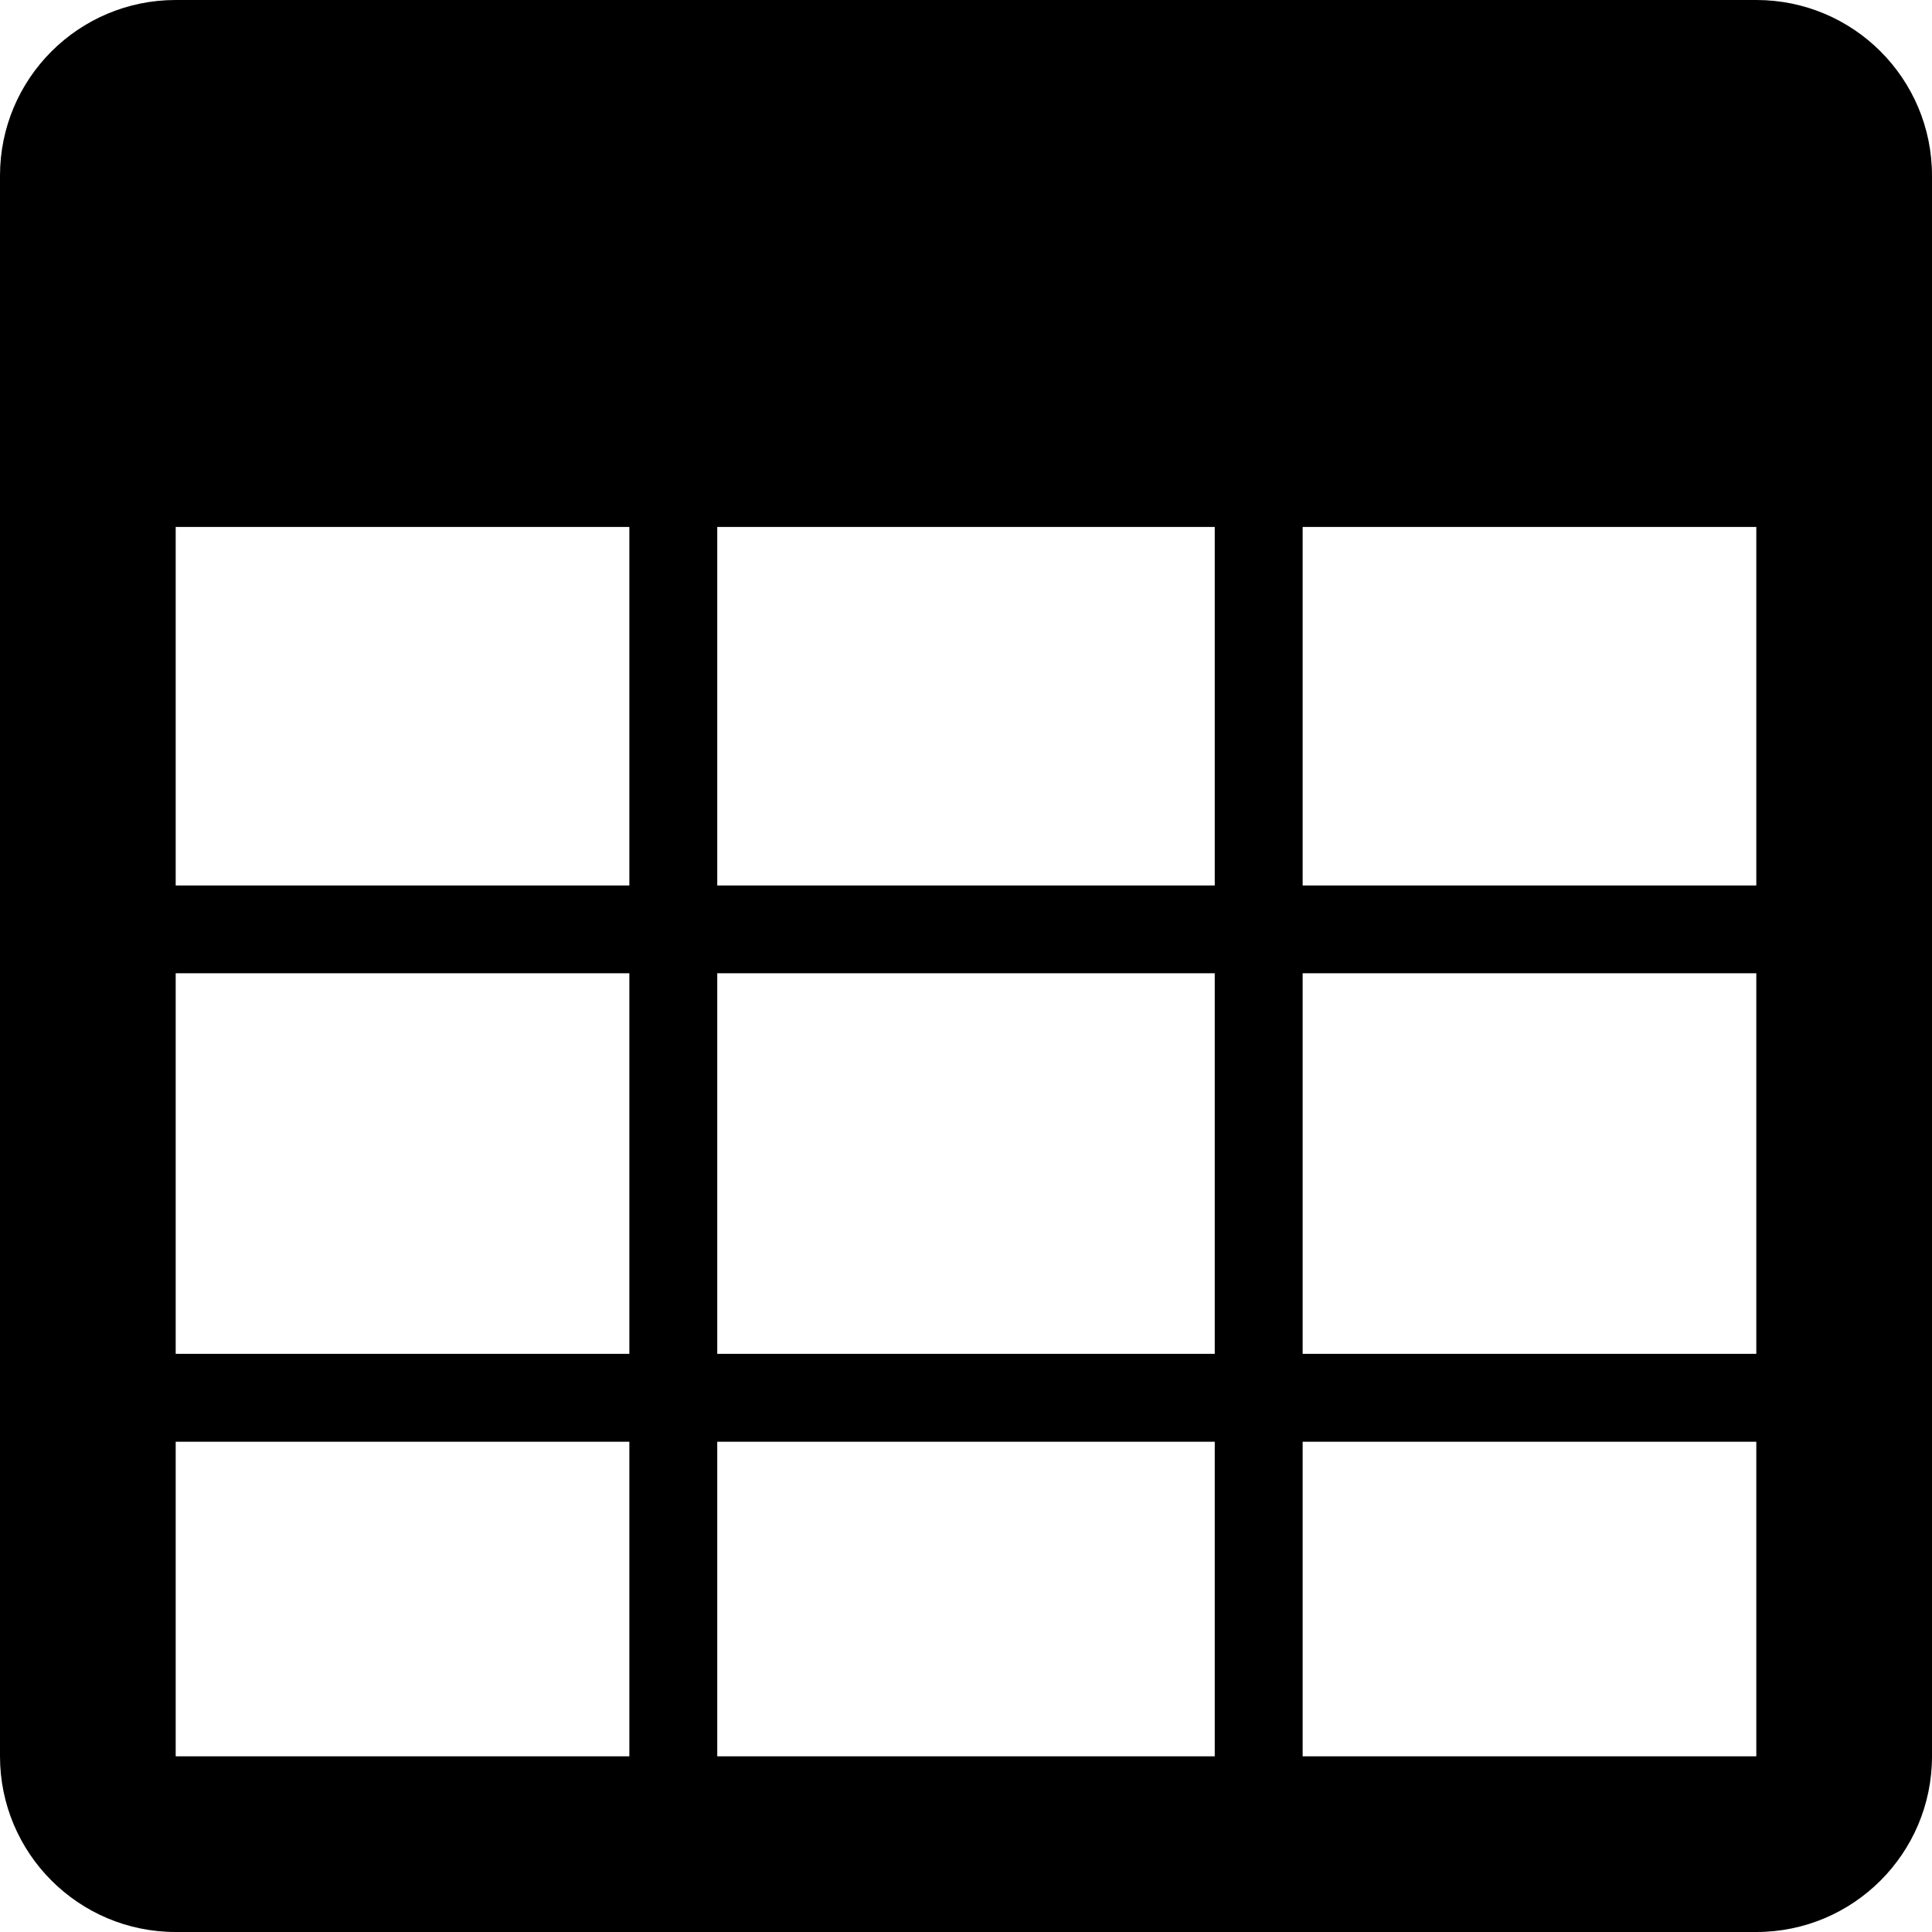
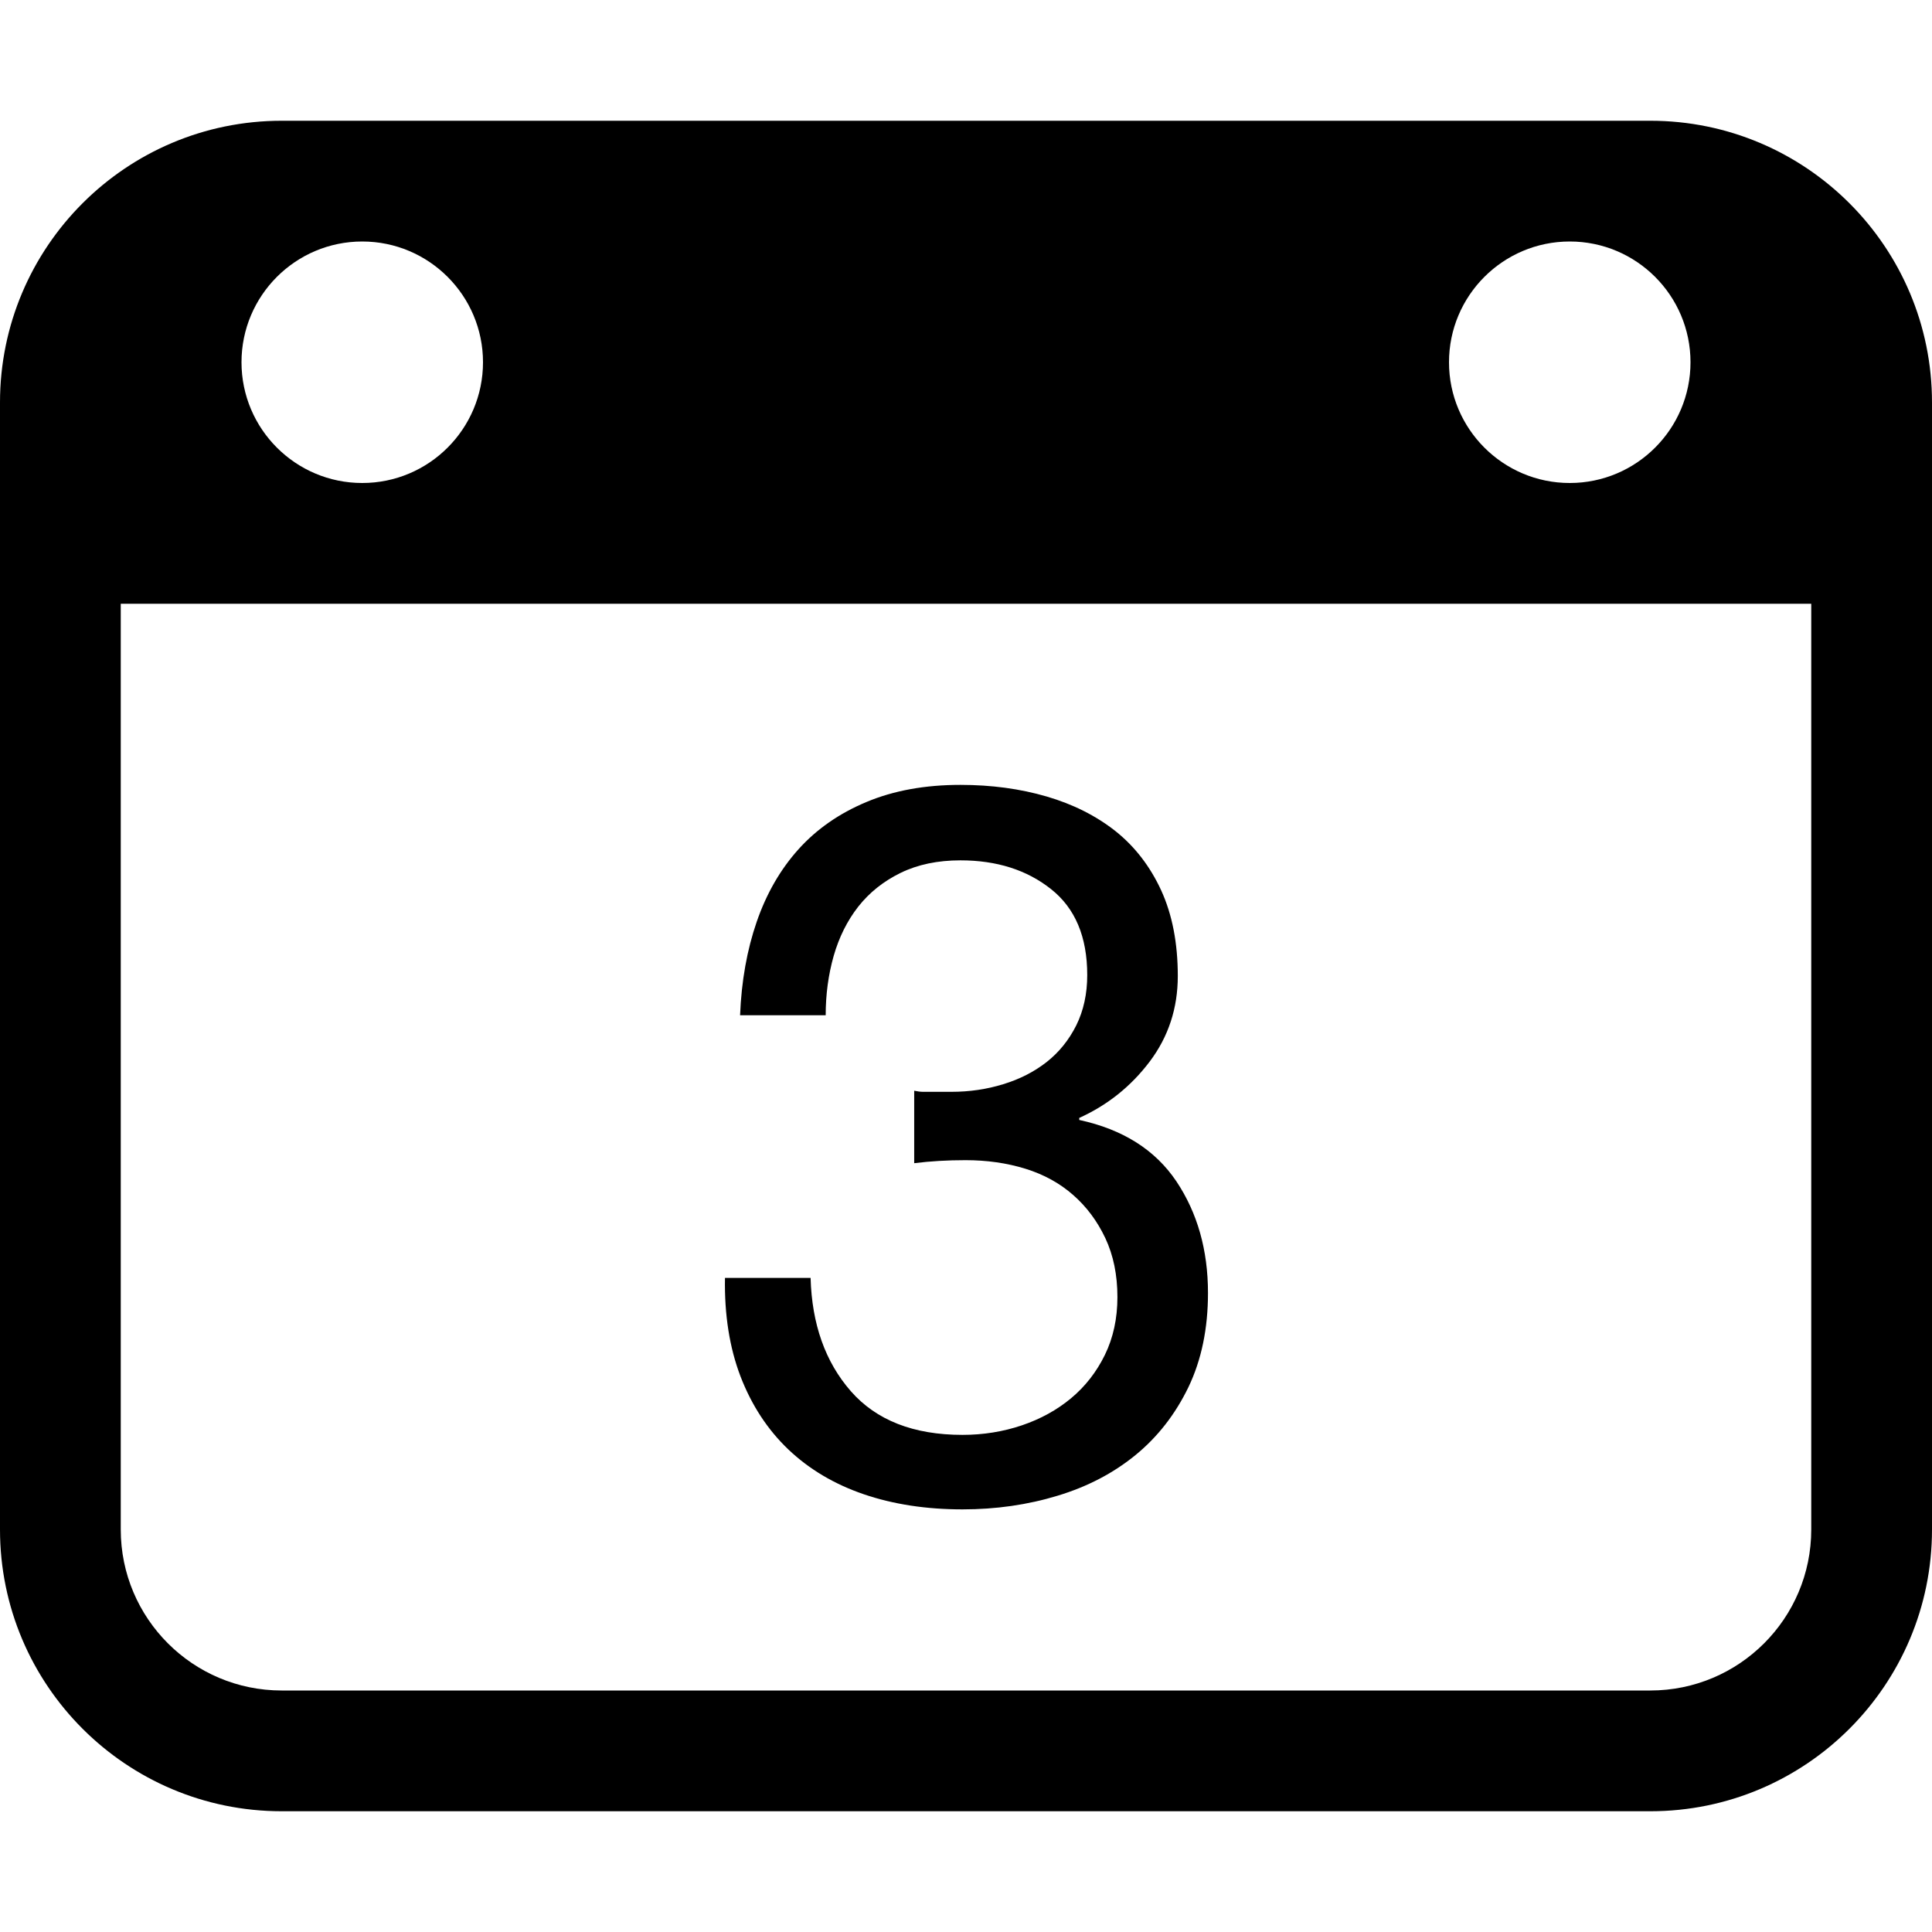
<svg xmlns="http://www.w3.org/2000/svg" version="1.1" x="0" y="0" width="16" height="16" viewBox="0, 0, 16, 16">
  <g id="Background">
    <rect x="0" y="0" width="16" height="16" fill="#000000" fill-opacity="0" />
  </g>
-   <g id="Layer_1">
-     <path d="M1.455,0 L14.545,0 C15.349,0 16,0.651 16,1.455 L16,14.545 C16,15.348 15.349,16 14.545,16 L1.455,16 C0.651,16 0,15.348 0,14.545 L0,1.455 C0,0.651 0.651,0 1.455,0 z M1.455,11.94 L1.455,14.545 L5.212,14.545 L5.212,11.94 L1.455,11.94 z M10.06,11.94 L5.94,11.94 L5.94,14.545 L10.06,14.545 L10.06,11.94 z M14.545,11.94 L10.788,11.94 L10.788,14.545 L14.545,14.545 L14.545,11.94 z M14.545,11.212 L14.545,8.06 L10.788,8.06 L10.788,11.212 L14.545,11.212 z M1.455,8.06 L1.455,11.212 L5.212,11.212 L5.212,8.06 L1.455,8.06 z M10.06,8.06 L5.94,8.06 L5.94,11.212 L10.06,11.212 L10.06,8.06 z M14.545,7.333 L14.545,4.364 L10.788,4.364 L10.788,7.333 L14.545,7.333 z M5.212,4.364 L1.455,4.364 L1.455,7.333 L5.212,7.333 L5.212,4.364 z M10.06,4.364 L5.94,4.364 L5.94,7.333 L10.06,7.333 L10.06,4.364 z" fill="#000000" />
+   <g id="Background" />
+   <g id="Layer_2">
+     <path d="M13.667,1 C14.955,1 16,2.045 16,3.333 L16,12.667 C16,13.955 14.955,15 13.667,15 L2.333,15 C1.045,15 0,13.955 0,12.667 L0,3.333 C0,2.045 1.045,1 2.333,1 L13.667,1 z M15,5 L1,5 L1,12.667 C1,13.403 1.597,14 2.333,14 L13.667,14 C14.403,14 15,13.403 15,12.667 L15,5 z M13,2 C12.448,2 12,2.448 12,3 C12,3.552 12.448,4 13,4 C13.552,4 14,3.552 14,3 C14,2.448 13.552,2 13,2 z M3,2 C2.448,2 2,2.448 2,3 C2,3.552 2.448,4 3,4 C3.552,4 4,3.552 4,3 C4,2.448 3.552,2 3,2 z" fill="#000000" />
+     <path d="M7.571,9.033 L7.571,9.633 Q7.771,9.608 7.996,9.608 Q8.262,9.608 8.492,9.679 Q8.721,9.75 8.887,9.896 Q9.054,10.042 9.154,10.254 Q9.254,10.467 9.254,10.742 Q9.254,11.008 9.15,11.221 Q9.046,11.433 8.871,11.579 Q8.696,11.725 8.463,11.804 Q8.229,11.883 7.971,11.883 Q7.363,11.883 7.046,11.521 Q6.729,11.158 6.713,10.583 L6.004,10.583 Q5.996,11.042 6.133,11.4 Q6.271,11.758 6.529,12.004 Q6.788,12.25 7.154,12.375 Q7.521,12.5 7.971,12.5 Q8.387,12.5 8.758,12.387 Q9.129,12.275 9.404,12.05 Q9.679,11.825 9.842,11.488 Q10.004,11.15 10.004,10.708 Q10.004,10.175 9.742,9.783 Q9.479,9.392 8.938,9.275 L8.938,9.258 Q9.288,9.1 9.521,8.792 Q9.754,8.483 9.754,8.083 Q9.754,7.675 9.617,7.375 Q9.479,7.075 9.238,6.883 Q8.996,6.692 8.667,6.596 Q8.338,6.5 7.954,6.5 Q7.513,6.5 7.175,6.642 Q6.838,6.783 6.613,7.033 Q6.388,7.283 6.267,7.633 Q6.146,7.983 6.129,8.408 L6.838,8.408 Q6.838,8.15 6.904,7.917 Q6.971,7.683 7.108,7.508 Q7.246,7.333 7.458,7.229 Q7.671,7.125 7.954,7.125 Q8.404,7.125 8.704,7.363 Q9.004,7.6 9.004,8.075 Q9.004,8.308 8.913,8.492 Q8.821,8.675 8.667,8.796 Q8.512,8.917 8.308,8.979 Q8.104,9.042 7.879,9.042 L7.729,9.042 Q7.688,9.042 7.646,9.042 Q7.613,9.042 7.571,9.033 z" fill="#000000" />
  </g>
</svg>
